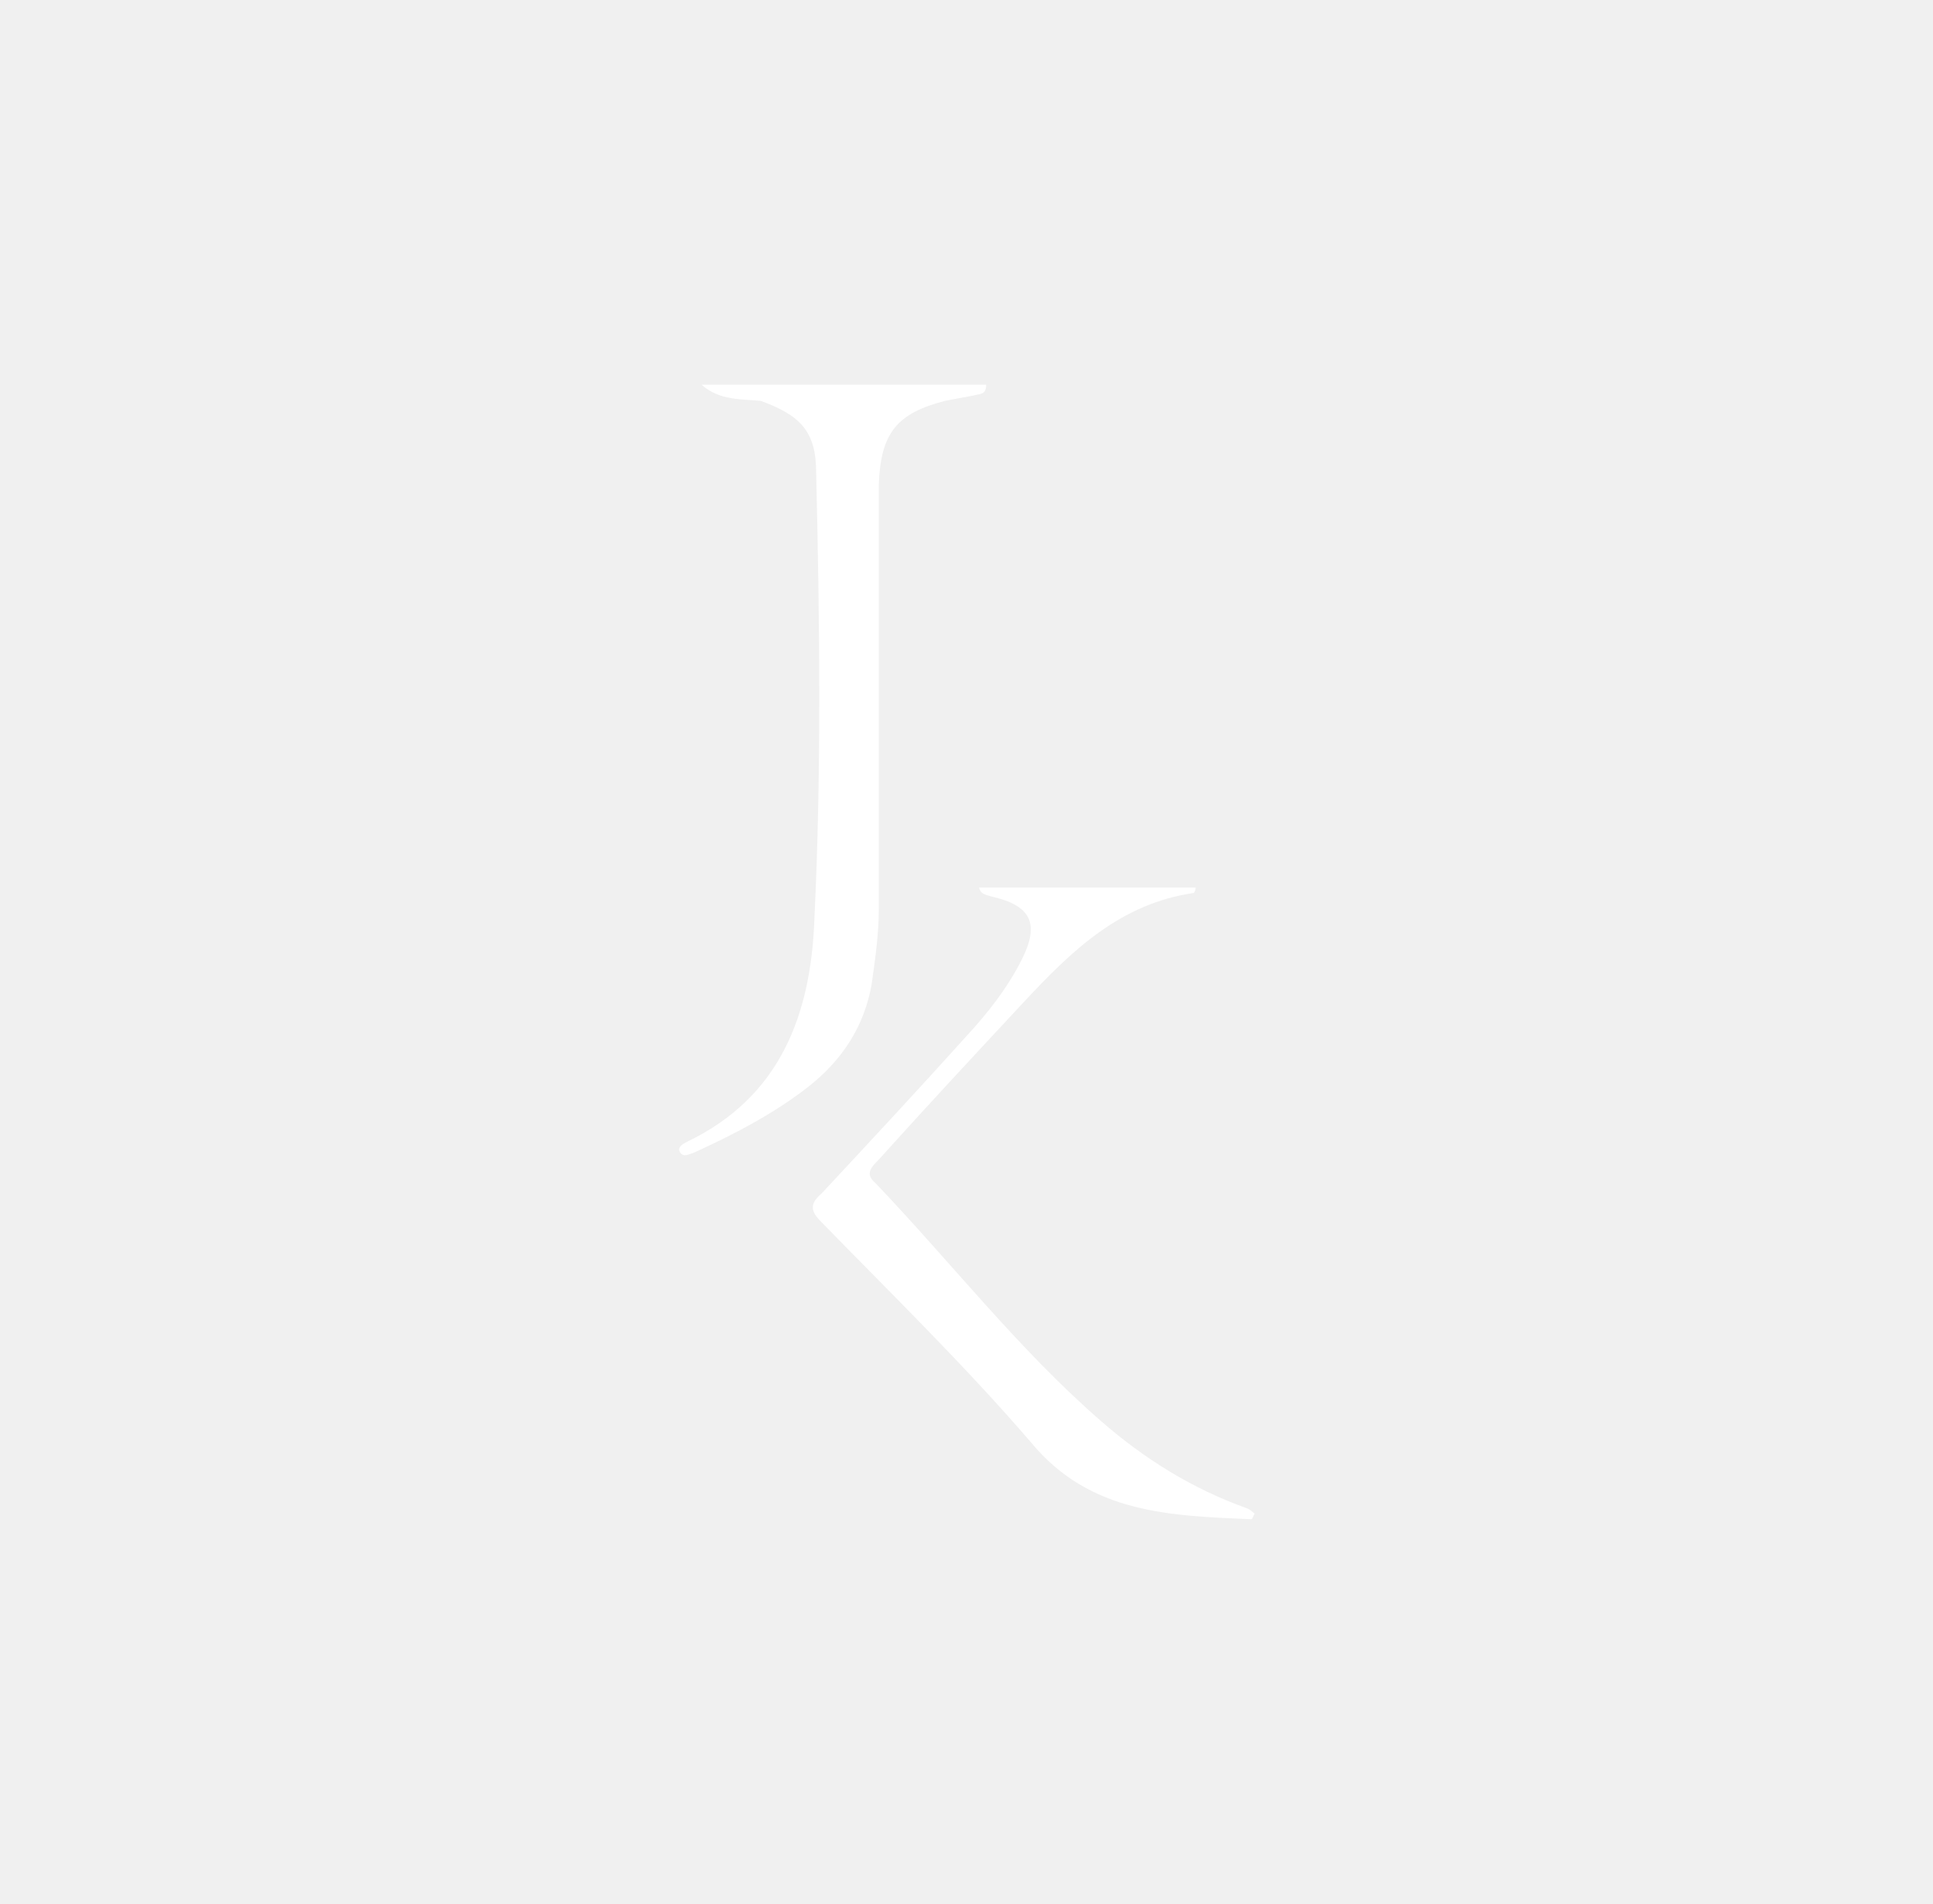
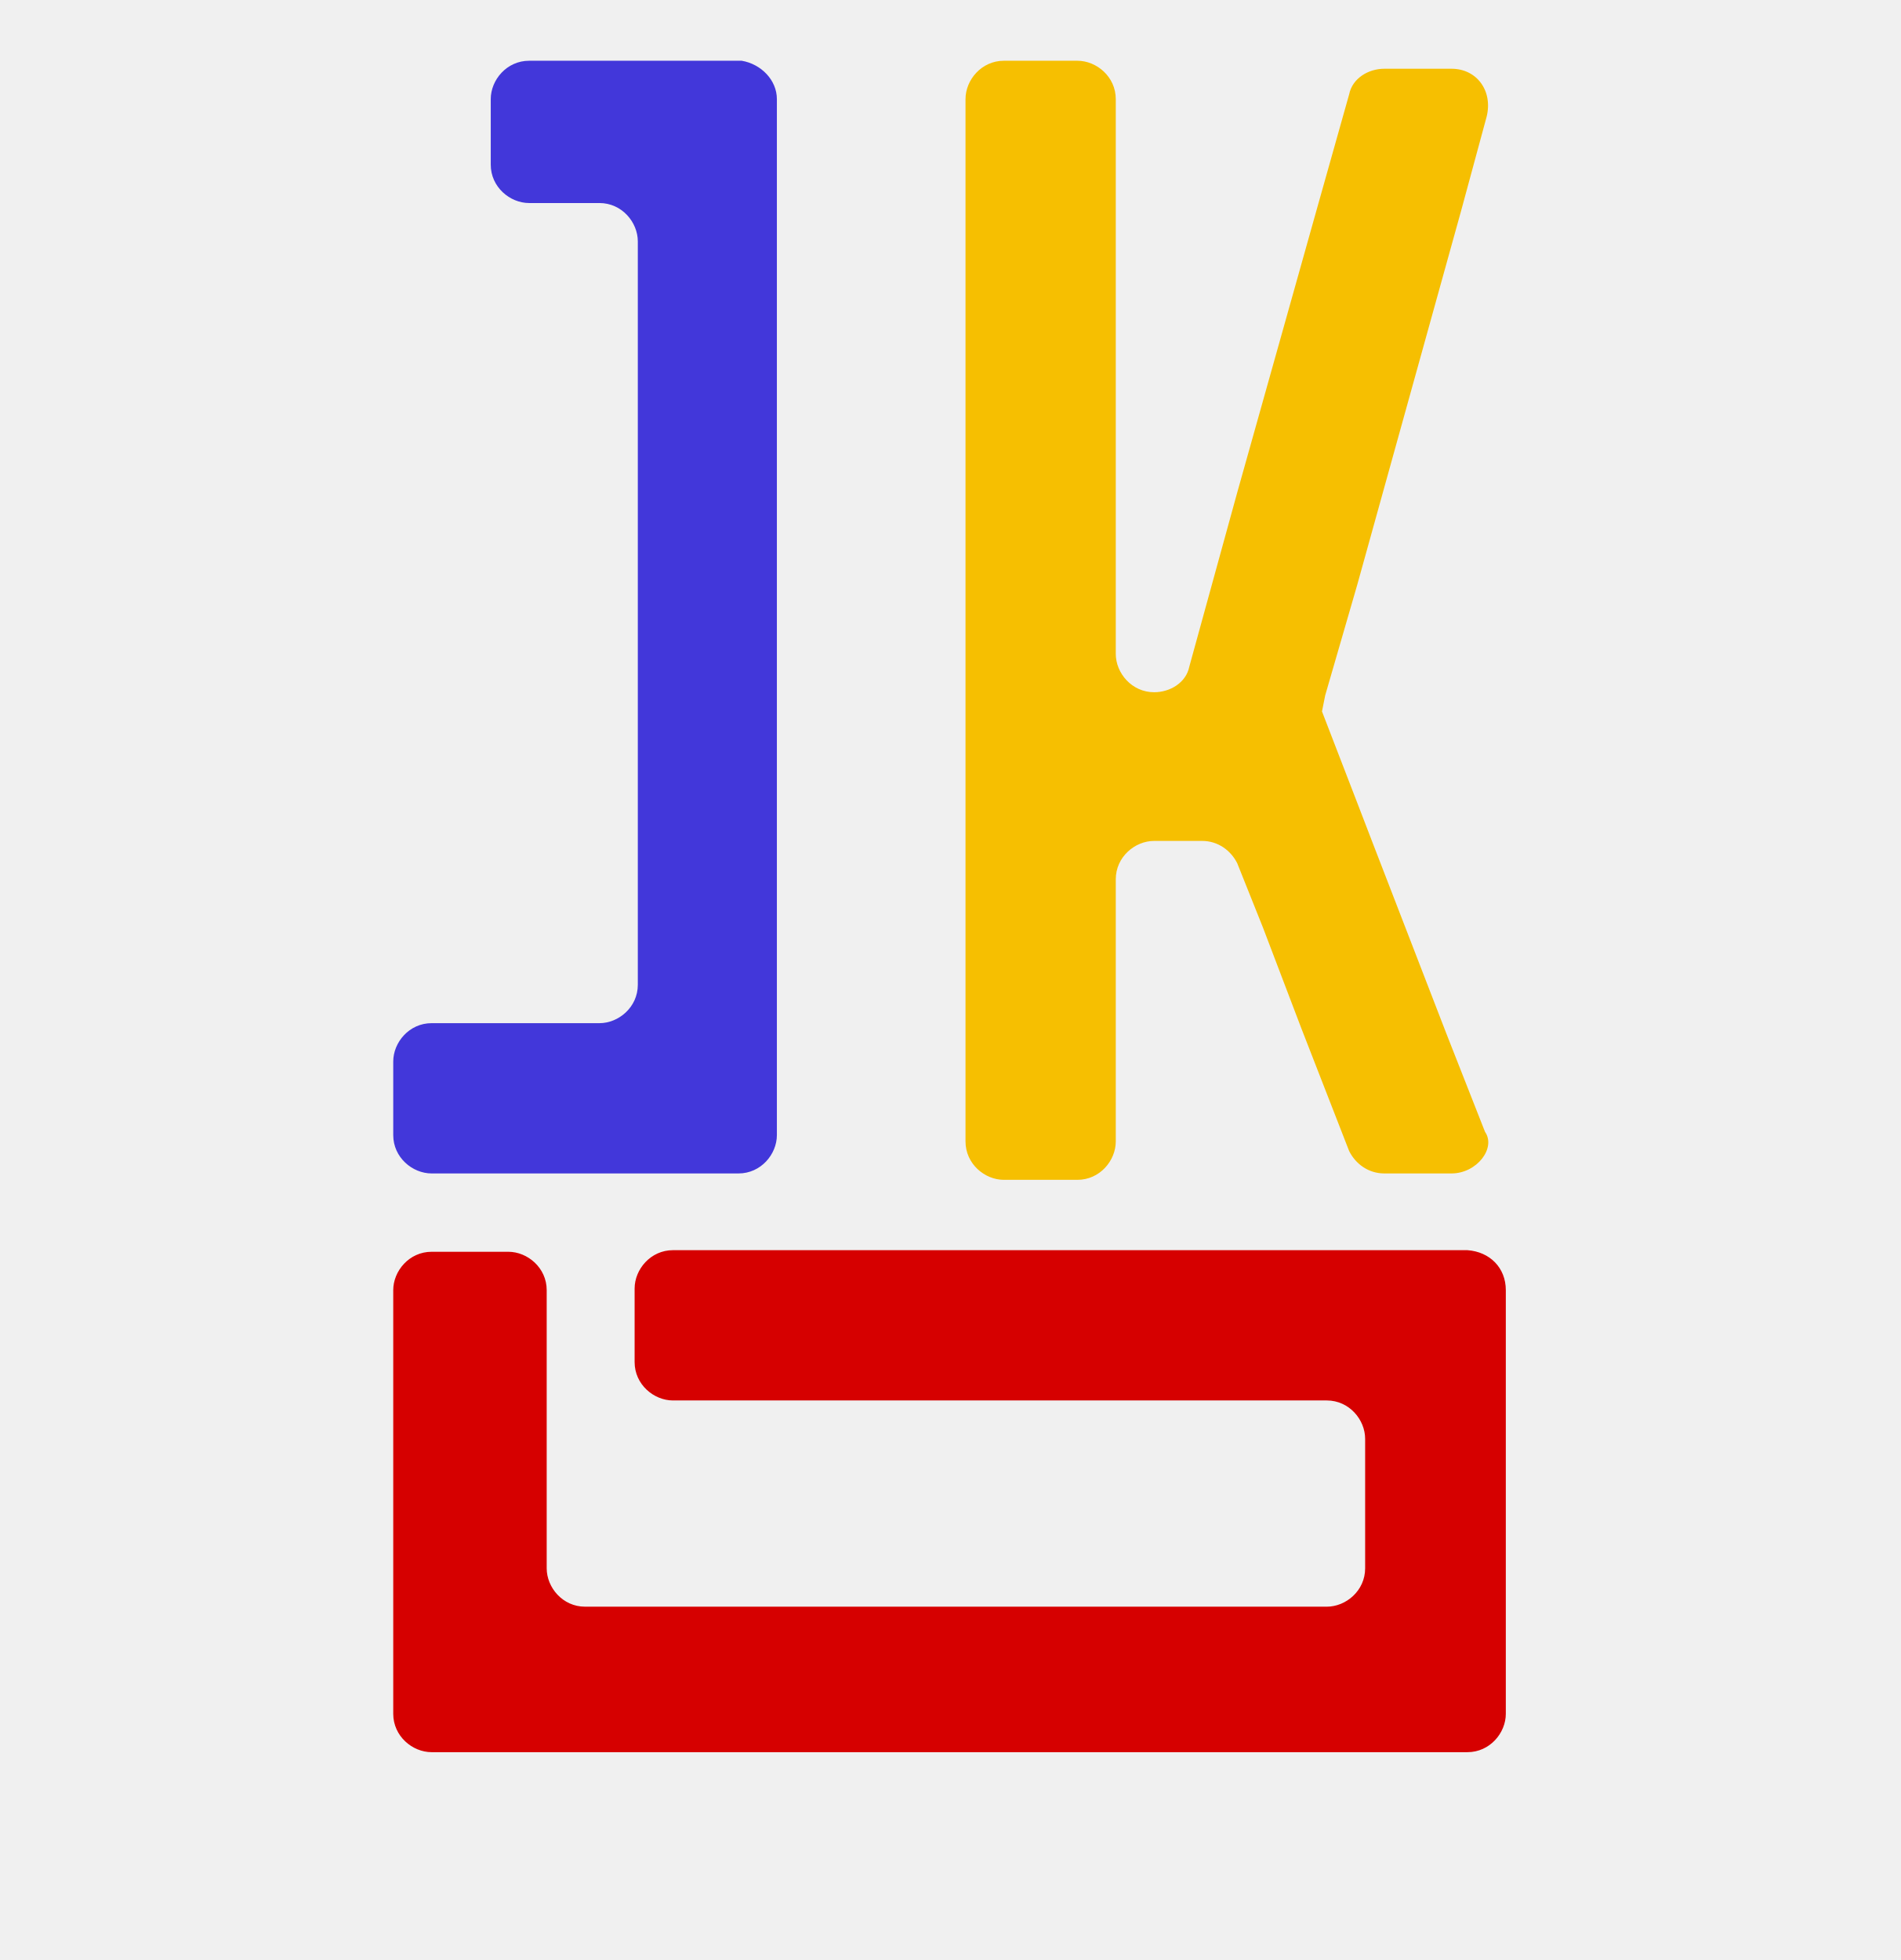
- <svg xmlns="http://www.w3.org/2000/svg" version="1.1" id="Calque_1" x="0px" y="0px" viewBox="0 0 108 106.4" style="enable-background:new 0 0 108 106.4;" xml:space="preserve">
+ <svg xmlns="http://www.w3.org/2000/svg" version="1.1" id="Calque_1" x="0px" y="0px" viewBox="0 0 118.9 122.6" style="enable-background:new 0 0 118.9 122.6;" xml:space="preserve">
  <style type="text/css">
- 	.st0{fill:#FFFFFF;}
+ 	.st0{fill:#4237DA;}
+ 	.st1{fill:#F6BF01;}
+ 	.st2{fill:#D60000;}
</style>
  <g>
-     <path class="st0" d="M39.2,21.5c5.3,0,10.6,0,15.9,0c0,0.6-0.4,0.5-0.7,0.6c-0.5,0.1-1.1,0.2-1.6,0.3c-2.7,0.7-3.6,1.8-3.7,4.7   c0,1.7,0,3.5,0,5.2c0,6.2,0,12.4,0,18.5c0,1.4-0.2,2.8-0.4,4.2c-0.4,2.3-1.6,4.2-3.5,5.7c-1.9,1.5-4.2,2.7-6.4,3.7   c-0.3,0.1-0.6,0.3-0.8,0s0.2-0.5,0.4-0.6c5.2-2.5,6.9-7.1,7.1-12.4c0.4-8.3,0.3-16.6,0.1-25c0-2.3-0.9-3.2-3.1-4   C41.5,22.3,40.2,22.4,39.2,21.5z" />
-     <path class="st0" d="M54.7,49.6c4.1,0,8.1,0,12.1,0c0,0.2-0.1,0.3-0.1,0.3c-4.1,0.6-6.8,3.2-9.5,6.1c-2.7,2.9-5.4,5.8-8.1,8.8   c-0.4,0.4-0.8,0.8-0.2,1.3c4.2,4.4,8,9.3,12.6,13.3c2.4,2.1,5.1,3.8,8.2,4.9c0.2,0.1,0.3,0.2,0.4,0.3c-0.1,0.1-0.1,0.3-0.2,0.3   c-4.5-0.2-9-0.3-12.3-4.3c-3.7-4.3-7.8-8.3-11.7-12.3c-0.6-0.6-0.7-1,0-1.6c2.7-2.9,5.4-5.8,8.1-8.8c1.2-1.3,2.3-2.7,3.1-4.3   c1-2,0.5-3-1.7-3.5C55.1,50,54.8,50,54.7,49.6z" />
+     <path class="st0" d="M48.6,6.2V71c0,1.2-1,2.4-2.4,2.4H27c-1.2,0-2.4-1-2.4-2.4v-4.6c0-1.2,1-2.4,2.4-2.4h10.5c1.2,0,2.4-1,2.4-2.4   V15.1c0-1.2-1-2.4-2.4-2.4h-4.4c-1.2,0-2.4-1-2.4-2.4V6.2c0-1.2,1-2.4,2.4-2.4h13.3C47.6,4,48.6,5,48.6,6.2z" />
+     <path class="st1" d="M90.8,73.4h-4.2c-1,0-1.8-0.6-2.2-1.4l-3-7.7l-2.4-6.3l-1.6-4c-0.4-0.8-1.2-1.4-2.2-1.4h-3   c-1.2,0-2.4,1-2.4,2.4v16.4c0,1.2-1,2.4-2.4,2.4h-4.6c-1.2,0-2.4-1-2.4-2.4V6.2c0-1.2,1-2.4,2.4-2.4h4.6c1.2,0,2.4,1,2.4,2.4v34.7   c0,1.2,1,2.4,2.4,2.4l0,0c1,0,2-0.6,2.2-1.6l3-10.9l5-17.8l2-7.1c0.2-1,1.2-1.6,2.2-1.6h4.2c1.6,0,2.6,1.4,2.2,3l-1.6,5.9   l-6.5,23.4l-2,6.9l-0.2,1l0,0l2.2,5.7l1,2.6l4.6,11.9l2.4,6.1C93.6,71.8,92.4,73.4,90.8,73.4z" />
+     <path class="st2" d="M94.2,80.7v26.5c0,1.2-1,2.4-2.4,2.4H27c-1.2,0-2.4-1-2.4-2.4V80.7c0-1.2,1-2.4,2.4-2.4h4.8   c1.2,0,2.4,1,2.4,2.4v17.4c0,1.2,1,2.4,2.4,2.4h46.4c1.2,0,2.4-1,2.4-2.4V90c0-1.2-1-2.4-2.4-2.4H42.1c-1.2,0-2.4-1-2.4-2.4v-4.6   c0-1.2,1-2.4,2.4-2.4h49.7C93.2,78.3,94.2,79.3,94.2,80.7z" />
  </g>
</svg>
